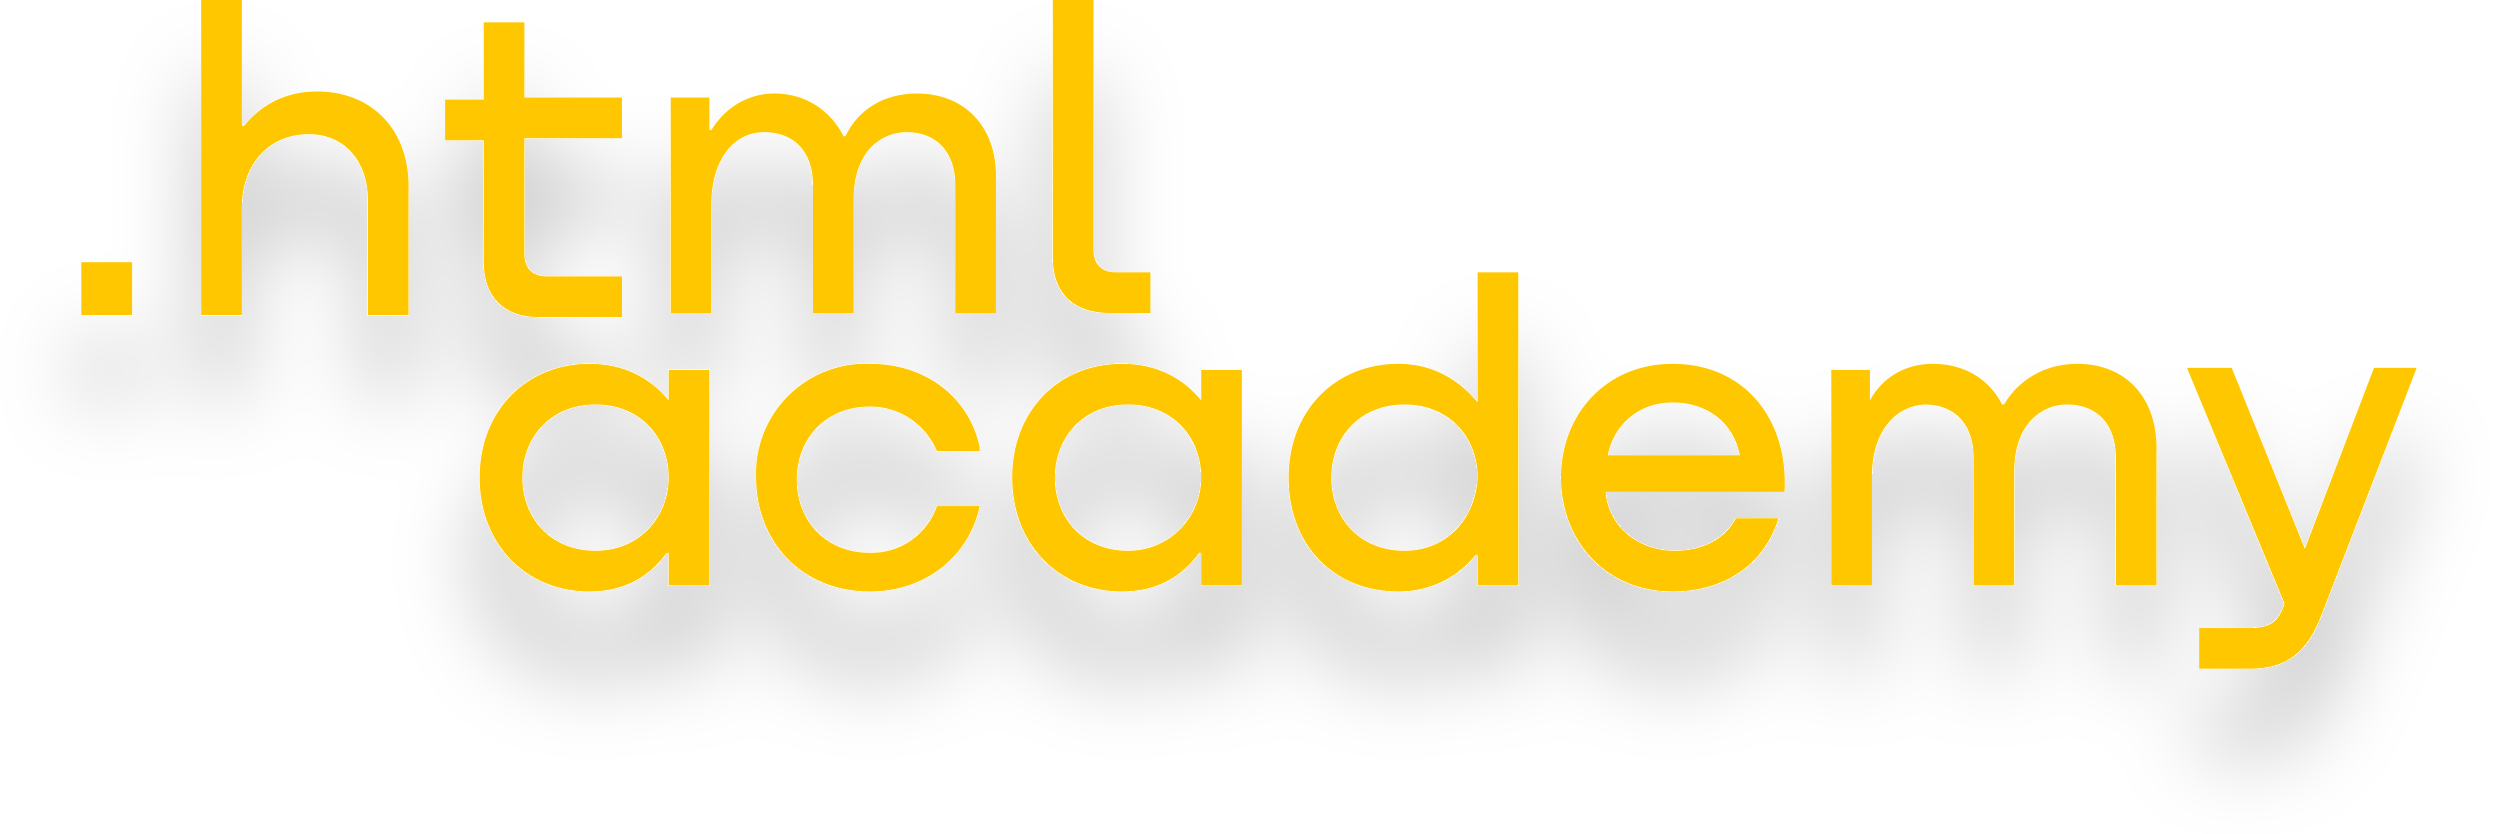
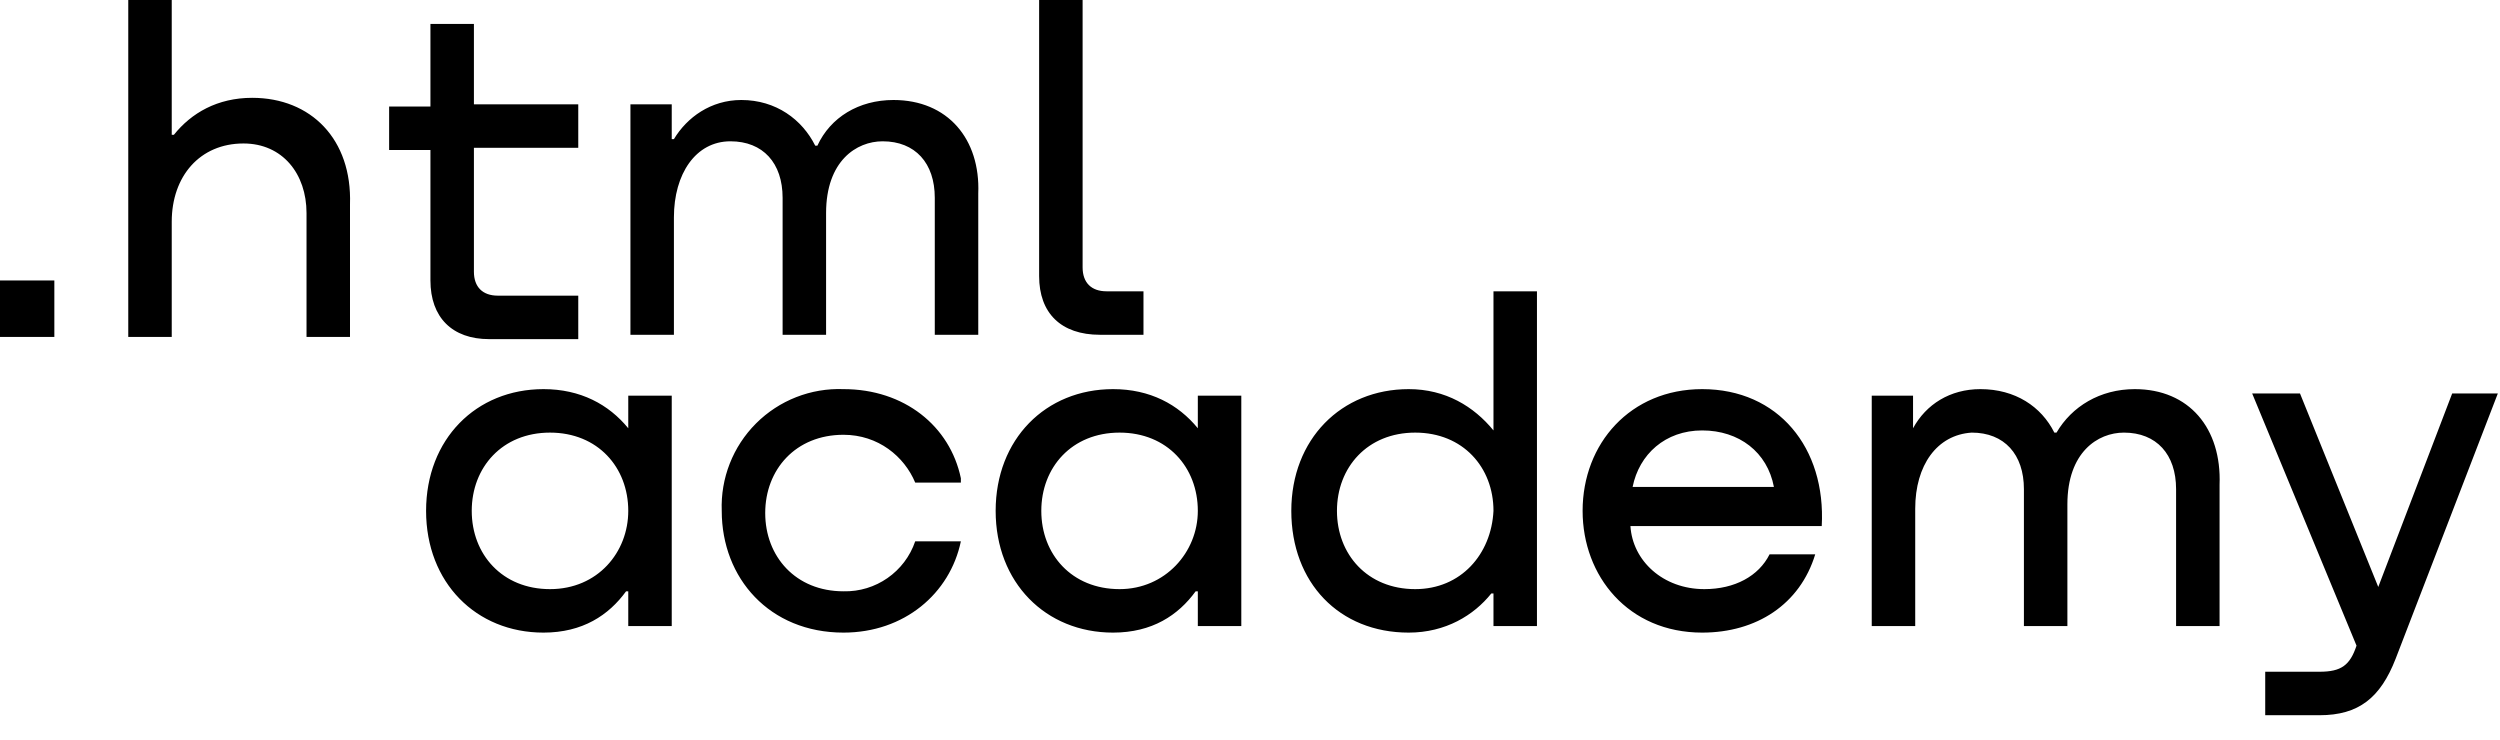
- <svg xmlns="http://www.w3.org/2000/svg" width="123" height="41" fill="none">
-   <g fill="#FFC700" filter="url(#a)">
-     <path d="M4 12.9v2.6h2.5v-2.6H4ZM15.6 4.5c-1.6 0-2.8.7-3.6 1.7h-.1V0h-2v15.5h2v-5.3c0-2.1 1.3-3.6 3.3-3.6 1.8 0 2.9 1.4 2.9 3.2v5.7h2V9.4c.1-3-1.8-4.9-4.5-4.9ZM30.6 4.8h-4.8V1.1h-2v3.8h-1.9v2h1.9v6c0 1.7 1 2.7 2.7 2.7h4.1v-2h-3.7c-.7 0-1.1-.4-1.1-1.1V6.8h4.8v-2ZM45.1 4.6c-1.6 0-2.9.8-3.5 2.1h-.1c-.6-1.2-1.8-2.1-3.4-2.1-1.4 0-2.5.8-3.1 1.8h-.1V4.8H33v10.6h2V10c0-2 1-3.5 2.6-3.5 1.5 0 2.4 1 2.4 2.6v6.3h2V9.8c0-2.4 1.4-3.3 2.6-3.3 1.5 0 2.4 1 2.4 2.6v6.3h2V8.9c.1-2.5-1.4-4.3-3.9-4.3ZM51.8 12.7c0 1.7 1 2.7 2.8 2.7h2v-2h-1.7c-.7 0-1.1-.4-1.1-1.1V0h-2v12.7ZM32.9 19.7c-.9-1.1-2.2-1.8-3.9-1.8-3.1 0-5.4 2.3-5.4 5.6s2.3 5.6 5.4 5.6c1.8 0 3-.8 3.8-1.9h.1v1.6h2V18.2h-2v1.5Zm-3.6 7.4c-2.2 0-3.6-1.6-3.6-3.6s1.4-3.6 3.6-3.6 3.6 1.6 3.6 3.6c0 1.9-1.4 3.6-3.6 3.6ZM48.2 22c-.5-2.4-2.6-4.1-5.4-4.1a5.4 5.4 0 0 0-5.6 5.6c0 3.1 2.2 5.6 5.6 5.6 2.8 0 4.9-1.8 5.4-4.2h-2.1a3.4 3.4 0 0 1-3.3 2.3c-2.2 0-3.6-1.6-3.6-3.6s1.4-3.6 3.6-3.6c1.6 0 2.8 1 3.3 2.2h2.1V22ZM59.1 19.7c-.9-1.1-2.2-1.8-3.9-1.8-3.1 0-5.4 2.3-5.4 5.6s2.3 5.6 5.4 5.6c1.8 0 3-.8 3.8-1.9h.1v1.6h2V18.2h-2v1.5Zm-3.6 7.4c-2.2 0-3.6-1.6-3.6-3.6s1.4-3.6 3.6-3.6 3.6 1.6 3.6 3.6c0 1.9-1.5 3.6-3.6 3.6ZM72.7 19.8c-.9-1.1-2.2-1.9-3.9-1.9-3.1 0-5.4 2.3-5.4 5.6s2.2 5.6 5.4 5.6c1.7 0 3-.8 3.8-1.8h.1v1.5h2V13.4h-2v6.4Zm-3.6 7.3c-2.2 0-3.6-1.6-3.6-3.6s1.4-3.6 3.6-3.6 3.6 1.6 3.6 3.6c-.1 2-1.5 3.6-3.6 3.6ZM82.3 17.9c-3.3 0-5.5 2.5-5.5 5.6 0 3 2.1 5.6 5.5 5.6 2.5 0 4.5-1.3 5.2-3.6h-2.1c-.5 1-1.6 1.6-3 1.6-1.9 0-3.3-1.3-3.4-2.9h8.8c.2-3.6-2-6.3-5.5-6.3Zm0 1.9c1.7 0 3 1 3.3 2.6h-6.5c.3-1.5 1.5-2.6 3.2-2.6ZM102.2 17.9c-1.6 0-2.9.8-3.6 2h-.1c-.6-1.2-1.8-2-3.4-2-1.4 0-2.5.7-3.1 1.8v-1.5h-1.9v10.6h2v-5.4c0-2 1-3.4 2.6-3.5 1.5 0 2.4 1 2.4 2.6v6.3h2v-5.6c0-2.4 1.4-3.3 2.6-3.3 1.5 0 2.4 1 2.4 2.6v6.3h2v-6.5c.1-2.6-1.4-4.4-3.9-4.4ZM113.4 27l-3.6-8.9h-2.2l4.8 11.6c-.3.9-.7 1.2-1.7 1.2h-2.5v2h2.5c1.8 0 2.8-.8 3.5-2.6l4.7-12.2h-2.1l-3.4 8.9Z" />
-   </g>
-   <defs>
-     <filter id="a" width="123" height="41" x="0" y="0" color-interpolation-filters="sRGB" filterUnits="userSpaceOnUse">
-       <feFlood flood-opacity="0" result="BackgroundImageFix" />
-       <feColorMatrix in="SourceAlpha" result="hardAlpha" values="0 0 0 0 0 0 0 0 0 0 0 0 0 0 0 0 0 0 127 0" />
-       <feOffset dy="4" />
-       <feGaussianBlur stdDeviation="2" />
-       <feComposite in2="hardAlpha" operator="out" />
-       <feColorMatrix values="0 0 0 0 0 0 0 0 0 0 0 0 0 0 0 0 0 0 0.25 0" />
-       <feBlend in2="BackgroundImageFix" result="effect1_dropShadow_33144_1302" />
-       <feBlend in="SourceGraphic" in2="effect1_dropShadow_33144_1302" result="shape" />
-     </filter>
-   </defs>
+ <svg xmlns="http://www.w3.org/2000/svg" width="115" height="34" fill="none">
+   <path fill="#000" d="M0 12.9v2.6h2.5v-2.6H0ZM11.6 4.5c-1.6 0-2.8.7-3.6 1.7h-.1V0h-2v15.5h2v-5.3c0-2.1 1.3-3.6 3.3-3.6 1.8 0 2.9 1.4 2.9 3.2v5.7h2V9.4c.1-3-1.8-4.9-4.5-4.9ZM26.6 4.8h-4.8V1.1h-2v3.8h-1.9v2h1.9v6c0 1.7 1 2.7 2.7 2.7h4.1v-2h-3.7c-.7 0-1.1-.4-1.1-1.1V6.8h4.8v-2ZM41.1 4.6c-1.6 0-2.9.8-3.5 2.1h-.1c-.6-1.2-1.8-2.1-3.4-2.1-1.4 0-2.5.8-3.1 1.8h-.1V4.8H29v10.6h2V10c0-2 1-3.5 2.6-3.5 1.5 0 2.4 1 2.4 2.6v6.3h2V9.8c0-2.4 1.4-3.3 2.6-3.3 1.5 0 2.4 1 2.4 2.6v6.3h2V8.9c.1-2.5-1.4-4.3-3.9-4.3ZM47.8 12.7c0 1.7 1 2.7 2.8 2.7h2v-2h-1.7c-.7 0-1.1-.4-1.1-1.1V0h-2v12.7ZM28.9 19.7c-.9-1.1-2.2-1.8-3.9-1.8-3.1 0-5.4 2.3-5.4 5.6s2.3 5.6 5.4 5.6c1.8 0 3-.8 3.8-1.9h.1v1.6h2V18.2h-2v1.5Zm-3.6 7.4c-2.2 0-3.6-1.6-3.6-3.6s1.4-3.6 3.6-3.6 3.6 1.6 3.6 3.6c0 1.9-1.4 3.6-3.6 3.6ZM44.2 22c-.5-2.4-2.6-4.1-5.4-4.1a5.4 5.4 0 0 0-5.6 5.6c0 3.1 2.2 5.6 5.6 5.6 2.8 0 4.9-1.8 5.4-4.2h-2.1a3.4 3.4 0 0 1-3.3 2.3c-2.2 0-3.6-1.6-3.6-3.6s1.4-3.6 3.6-3.6c1.6 0 2.8 1 3.3 2.2h2.1V22ZM55.1 19.7c-.9-1.1-2.2-1.8-3.9-1.8-3.1 0-5.4 2.3-5.4 5.6s2.3 5.6 5.4 5.6c1.8 0 3-.8 3.8-1.9h.1v1.6h2V18.2h-2v1.5Zm-3.6 7.4c-2.2 0-3.6-1.6-3.6-3.6s1.4-3.6 3.6-3.6 3.6 1.6 3.6 3.6c0 1.9-1.5 3.6-3.6 3.6ZM68.7 19.8c-.9-1.1-2.2-1.9-3.9-1.9-3.1 0-5.4 2.3-5.4 5.6s2.2 5.6 5.4 5.6c1.7 0 3-.8 3.8-1.8h.1v1.5h2V13.4h-2v6.4Zm-3.6 7.3c-2.2 0-3.6-1.6-3.6-3.6s1.4-3.6 3.6-3.6 3.6 1.6 3.6 3.6c-.1 2-1.5 3.6-3.6 3.6ZM78.3 17.9c-3.3 0-5.5 2.5-5.5 5.6 0 3 2.1 5.6 5.5 5.6 2.5 0 4.5-1.3 5.2-3.6h-2.1c-.5 1-1.6 1.6-3 1.6-1.9 0-3.3-1.3-3.4-2.9h8.8c.2-3.6-2-6.3-5.5-6.3Zm0 1.9c1.7 0 3 1 3.3 2.6h-6.5c.3-1.5 1.5-2.6 3.2-2.6ZM98.2 17.9c-1.6 0-2.9.8-3.6 2h-.1c-.6-1.2-1.8-2-3.4-2-1.4 0-2.5.7-3.1 1.8v-1.5h-1.9v10.6h2v-5.4c0-2 1-3.4 2.6-3.5 1.5 0 2.4 1 2.4 2.6v6.3h2v-5.6c0-2.4 1.4-3.3 2.6-3.3 1.5 0 2.4 1 2.4 2.6v6.3h2v-6.5c.1-2.6-1.4-4.4-3.9-4.4ZM109.4 27l-3.6-8.9h-2.2l4.8 11.6c-.3.9-.7 1.2-1.7 1.2h-2.5v2h2.5c1.8 0 2.8-.8 3.5-2.6l4.7-12.2h-2.1l-3.4 8.9Z" />
</svg>
